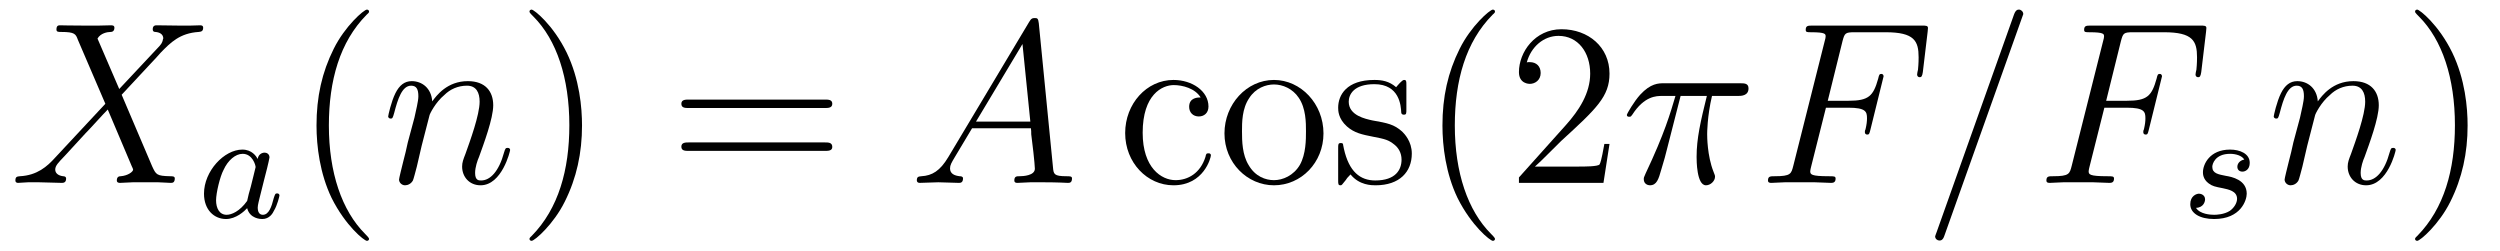
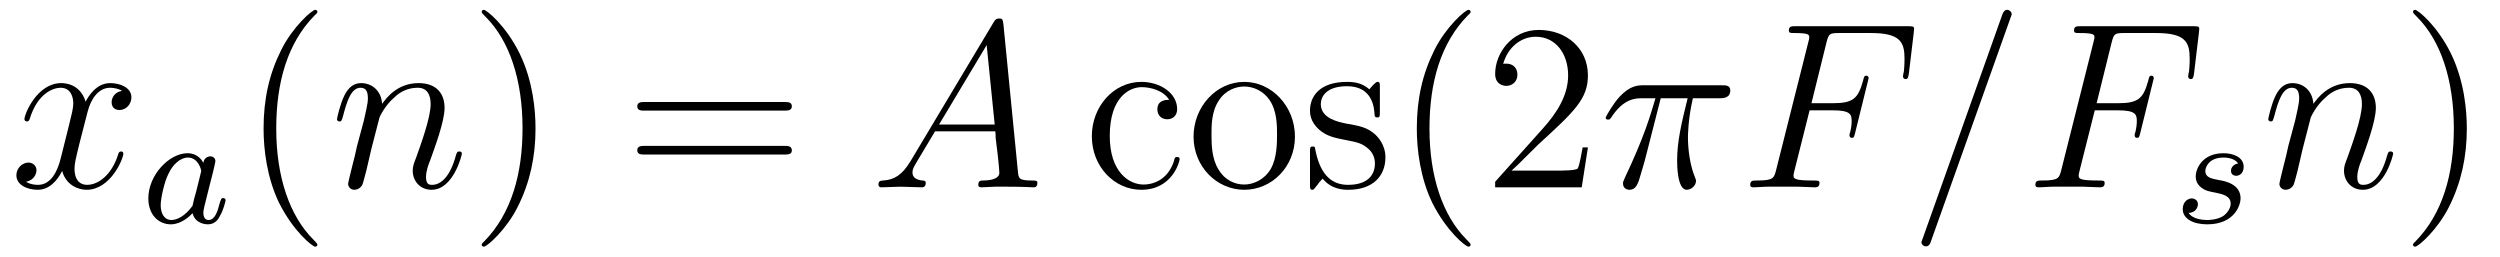
- <svg xmlns="http://www.w3.org/2000/svg" xmlns:xlink="http://www.w3.org/1999/xlink" viewBox="0 0 129.403 12.955" version="1.2">
+ <svg xmlns="http://www.w3.org/2000/svg" xmlns:xlink="http://www.w3.org/1999/xlink" viewBox="0 0 126.34 12.955" version="1.2">
  <defs>
    <g>
      <symbol overflow="visible" id="glyph0-0">
        <path style="stroke:none;" d="" />
      </symbol>
      <symbol overflow="visible" id="glyph0-1">
-         <path style="stroke:none;" d="M 5.672 -4.859 L 4.547 -7.469 C 4.703 -7.75 5.062 -7.812 5.219 -7.812 C 5.281 -7.812 5.422 -7.828 5.422 -8.031 C 5.422 -8.156 5.312 -8.156 5.234 -8.156 C 5.031 -8.156 4.797 -8.141 4.594 -8.141 L 3.891 -8.141 C 3.172 -8.141 2.641 -8.156 2.625 -8.156 C 2.531 -8.156 2.422 -8.156 2.422 -7.938 C 2.422 -7.812 2.516 -7.812 2.672 -7.812 C 3.375 -7.812 3.422 -7.703 3.531 -7.406 L 4.953 -4.094 L 2.359 -1.312 C 1.938 -0.844 1.422 -0.391 0.531 -0.344 C 0.391 -0.328 0.297 -0.328 0.297 -0.125 C 0.297 -0.078 0.312 0 0.438 0 C 0.609 0 0.781 -0.031 0.953 -0.031 L 1.516 -0.031 C 1.906 -0.031 2.312 0 2.688 0 C 2.766 0 2.922 0 2.922 -0.219 C 2.922 -0.328 2.828 -0.344 2.766 -0.344 C 2.516 -0.375 2.359 -0.5 2.359 -0.688 C 2.359 -0.891 2.516 -1.047 2.859 -1.406 L 3.922 -2.562 C 4.188 -2.828 4.812 -3.531 5.078 -3.797 L 6.328 -0.844 C 6.344 -0.828 6.391 -0.703 6.391 -0.688 C 6.391 -0.578 6.125 -0.375 5.75 -0.344 C 5.672 -0.344 5.547 -0.328 5.547 -0.125 C 5.547 0 5.672 0 5.719 0 C 5.922 0 6.172 -0.031 6.375 -0.031 L 7.688 -0.031 C 7.906 -0.031 8.125 0 8.328 0 C 8.422 0 8.547 0 8.547 -0.234 C 8.547 -0.344 8.422 -0.344 8.312 -0.344 C 7.609 -0.359 7.578 -0.422 7.375 -0.859 L 5.797 -4.562 L 7.312 -6.188 C 7.438 -6.312 7.703 -6.609 7.812 -6.734 C 8.328 -7.266 8.812 -7.75 9.781 -7.812 C 9.891 -7.828 10.016 -7.828 10.016 -8.031 C 10.016 -8.156 9.906 -8.156 9.859 -8.156 C 9.688 -8.156 9.516 -8.141 9.344 -8.141 L 8.797 -8.141 C 8.422 -8.141 8 -8.156 7.625 -8.156 C 7.547 -8.156 7.406 -8.156 7.406 -7.953 C 7.406 -7.828 7.484 -7.812 7.547 -7.812 C 7.75 -7.797 7.953 -7.703 7.953 -7.469 L 7.938 -7.453 C 7.922 -7.359 7.906 -7.25 7.766 -7.094 Z M 5.672 -4.859 " />
+         <path style="stroke:none;" d="M 5.672 -4.875 C 5.281 -4.812 5.141 -4.516 5.141 -4.297 C 5.141 -4 5.359 -3.906 5.531 -3.906 C 5.891 -3.906 6.141 -4.219 6.141 -4.547 C 6.141 -5.047 5.562 -5.266 5.062 -5.266 C 4.344 -5.266 3.938 -4.547 3.828 -4.328 C 3.547 -5.219 2.812 -5.266 2.594 -5.266 C 1.375 -5.266 0.734 -3.703 0.734 -3.438 C 0.734 -3.391 0.781 -3.328 0.859 -3.328 C 0.953 -3.328 0.984 -3.406 1 -3.453 C 1.406 -4.781 2.219 -5.031 2.562 -5.031 C 3.094 -5.031 3.203 -4.531 3.203 -4.25 C 3.203 -3.984 3.125 -3.703 2.984 -3.125 L 2.578 -1.5 C 2.406 -0.781 2.062 -0.125 1.422 -0.125 C 1.359 -0.125 1.062 -0.125 0.812 -0.281 C 1.25 -0.359 1.344 -0.719 1.344 -0.859 C 1.344 -1.094 1.156 -1.25 0.938 -1.25 C 0.641 -1.25 0.328 -0.984 0.328 -0.609 C 0.328 -0.109 0.891 0.125 1.406 0.125 C 1.984 0.125 2.391 -0.328 2.641 -0.828 C 2.828 -0.125 3.438 0.125 3.875 0.125 C 5.094 0.125 5.734 -1.453 5.734 -1.703 C 5.734 -1.766 5.688 -1.812 5.625 -1.812 C 5.516 -1.812 5.5 -1.75 5.469 -1.656 C 5.141 -0.609 4.453 -0.125 3.906 -0.125 C 3.484 -0.125 3.266 -0.438 3.266 -0.922 C 3.266 -1.188 3.312 -1.375 3.5 -2.156 L 3.922 -3.797 C 4.094 -4.5 4.5 -5.031 5.062 -5.031 C 5.078 -5.031 5.422 -5.031 5.672 -4.875 Z M 5.672 -4.875 " />
      </symbol>
      <symbol overflow="visible" id="glyph0-2">
        <path style="stroke:none;" d="M 2.469 -3.5 C 2.484 -3.578 2.781 -4.172 3.234 -4.547 C 3.531 -4.844 3.938 -5.031 4.406 -5.031 C 4.891 -5.031 5.062 -4.672 5.062 -4.203 C 5.062 -3.516 4.562 -2.156 4.328 -1.5 C 4.219 -1.219 4.156 -1.062 4.156 -0.844 C 4.156 -0.312 4.531 0.125 5.109 0.125 C 6.219 0.125 6.641 -1.641 6.641 -1.703 C 6.641 -1.766 6.594 -1.812 6.516 -1.812 C 6.406 -1.812 6.391 -1.781 6.328 -1.578 C 6.062 -0.594 5.609 -0.125 5.141 -0.125 C 5.016 -0.125 4.828 -0.125 4.828 -0.516 C 4.828 -0.812 4.953 -1.172 5.031 -1.344 C 5.266 -2 5.766 -3.328 5.766 -4.016 C 5.766 -4.734 5.359 -5.266 4.453 -5.266 C 3.375 -5.266 2.828 -4.516 2.609 -4.219 C 2.562 -4.906 2.078 -5.266 1.547 -5.266 C 1.172 -5.266 0.906 -5.047 0.703 -4.641 C 0.484 -4.203 0.328 -3.484 0.328 -3.438 C 0.328 -3.391 0.375 -3.328 0.453 -3.328 C 0.547 -3.328 0.562 -3.344 0.641 -3.625 C 0.828 -4.344 1.047 -5.031 1.516 -5.031 C 1.797 -5.031 1.891 -4.844 1.891 -4.484 C 1.891 -4.219 1.766 -3.75 1.688 -3.375 L 1.344 -2.094 C 1.297 -1.859 1.172 -1.328 1.109 -1.109 C 1.031 -0.797 0.891 -0.234 0.891 -0.172 C 0.891 -0.016 1.031 0.125 1.203 0.125 C 1.344 0.125 1.516 0.047 1.609 -0.125 C 1.641 -0.188 1.75 -0.609 1.812 -0.844 L 2.062 -1.922 Z M 2.469 -3.5 " />
      </symbol>
      <symbol overflow="visible" id="glyph0-3">
        <path style="stroke:none;" d="M 2.031 -1.328 C 1.609 -0.625 1.203 -0.375 0.641 -0.344 C 0.5 -0.328 0.406 -0.328 0.406 -0.125 C 0.406 -0.047 0.469 0 0.547 0 C 0.766 0 1.297 -0.031 1.516 -0.031 C 1.859 -0.031 2.25 0 2.578 0 C 2.656 0 2.797 0 2.797 -0.234 C 2.797 -0.328 2.703 -0.344 2.625 -0.344 C 2.359 -0.375 2.125 -0.469 2.125 -0.75 C 2.125 -0.922 2.203 -1.047 2.359 -1.312 L 3.266 -2.828 L 6.312 -2.828 C 6.328 -2.719 6.328 -2.625 6.328 -2.516 C 6.375 -2.203 6.516 -0.953 6.516 -0.734 C 6.516 -0.375 5.906 -0.344 5.719 -0.344 C 5.578 -0.344 5.453 -0.344 5.453 -0.125 C 5.453 0 5.562 0 5.625 0 C 5.828 0 6.078 -0.031 6.281 -0.031 L 6.953 -0.031 C 7.688 -0.031 8.219 0 8.219 0 C 8.312 0 8.438 0 8.438 -0.234 C 8.438 -0.344 8.328 -0.344 8.156 -0.344 C 7.5 -0.344 7.484 -0.453 7.453 -0.812 L 6.719 -8.266 C 6.688 -8.516 6.641 -8.531 6.516 -8.531 C 6.391 -8.531 6.328 -8.516 6.219 -8.328 Z M 3.469 -3.172 L 5.875 -7.188 L 6.281 -3.172 Z M 3.469 -3.172 " />
      </symbol>
      <symbol overflow="visible" id="glyph0-4">
        <path style="stroke:none;" d="M 3.094 -4.5 L 4.453 -4.5 C 4.125 -3.172 3.922 -2.297 3.922 -1.344 C 3.922 -1.172 3.922 0.125 4.406 0.125 C 4.656 0.125 4.875 -0.109 4.875 -0.312 C 4.875 -0.375 4.875 -0.391 4.797 -0.578 C 4.469 -1.406 4.469 -2.422 4.469 -2.516 C 4.469 -2.578 4.469 -3.438 4.719 -4.5 L 6.062 -4.5 C 6.219 -4.5 6.609 -4.5 6.609 -4.891 C 6.609 -5.156 6.391 -5.156 6.172 -5.156 L 2.234 -5.156 C 1.953 -5.156 1.547 -5.156 1 -4.562 C 0.688 -4.219 0.312 -3.578 0.312 -3.516 C 0.312 -3.438 0.375 -3.422 0.438 -3.422 C 0.531 -3.422 0.531 -3.453 0.594 -3.531 C 1.219 -4.5 1.844 -4.5 2.141 -4.5 L 2.828 -4.5 C 2.562 -3.609 2.266 -2.562 1.281 -0.484 C 1.188 -0.281 1.188 -0.266 1.188 -0.188 C 1.188 0.062 1.406 0.125 1.5 0.125 C 1.859 0.125 1.953 -0.188 2.094 -0.688 C 2.281 -1.297 2.281 -1.328 2.406 -1.812 Z M 3.094 -4.5 " />
      </symbol>
      <symbol overflow="visible" id="glyph0-5">
        <path style="stroke:none;" d="M 3.547 -3.891 L 4.703 -3.891 C 5.609 -3.891 5.672 -3.688 5.672 -3.344 C 5.672 -3.188 5.656 -3.031 5.594 -2.766 C 5.562 -2.719 5.562 -2.656 5.562 -2.625 C 5.562 -2.547 5.609 -2.5 5.688 -2.5 C 5.781 -2.5 5.797 -2.547 5.844 -2.734 L 6.531 -5.516 C 6.531 -5.562 6.5 -5.641 6.422 -5.641 C 6.312 -5.641 6.297 -5.594 6.25 -5.391 C 6 -4.5 5.766 -4.25 4.719 -4.25 L 3.641 -4.25 L 4.406 -7.344 C 4.516 -7.75 4.547 -7.797 5.031 -7.797 L 6.641 -7.797 C 8.125 -7.797 8.344 -7.344 8.344 -6.5 C 8.344 -6.438 8.344 -6.172 8.312 -5.859 C 8.297 -5.812 8.266 -5.656 8.266 -5.609 C 8.266 -5.516 8.328 -5.469 8.406 -5.469 C 8.484 -5.469 8.531 -5.516 8.562 -5.734 L 8.812 -7.828 C 8.812 -7.859 8.828 -7.984 8.828 -8.016 C 8.828 -8.141 8.719 -8.141 8.516 -8.141 L 2.844 -8.141 C 2.625 -8.141 2.5 -8.141 2.5 -7.922 C 2.5 -7.797 2.578 -7.797 2.781 -7.797 C 3.531 -7.797 3.531 -7.703 3.531 -7.578 C 3.531 -7.516 3.516 -7.469 3.484 -7.344 L 1.859 -0.891 C 1.75 -0.469 1.734 -0.344 0.891 -0.344 C 0.672 -0.344 0.547 -0.344 0.547 -0.125 C 0.547 0 0.656 0 0.734 0 C 0.953 0 1.188 -0.031 1.422 -0.031 L 2.969 -0.031 C 3.234 -0.031 3.531 0 3.797 0 C 3.891 0 4.047 0 4.047 -0.219 C 4.047 -0.344 3.969 -0.344 3.703 -0.344 C 2.766 -0.344 2.734 -0.438 2.734 -0.609 C 2.734 -0.672 2.766 -0.766 2.781 -0.844 Z M 3.547 -3.891 " />
      </symbol>
      <symbol overflow="visible" id="glyph0-6">
        <path style="stroke:none;" d="M 5.125 -8.516 C 5.125 -8.531 5.203 -8.719 5.203 -8.734 C 5.203 -8.875 5.078 -8.969 4.984 -8.969 C 4.922 -8.969 4.812 -8.969 4.719 -8.703 L 0.719 2.547 C 0.719 2.562 0.641 2.734 0.641 2.766 C 0.641 2.906 0.766 2.984 0.859 2.984 C 0.938 2.984 1.047 2.969 1.125 2.719 Z M 5.125 -8.516 " />
      </symbol>
      <symbol overflow="visible" id="glyph1-0">
        <path style="stroke:none;" d="" />
      </symbol>
      <symbol overflow="visible" id="glyph1-1">
        <path style="stroke:none;" d="M 3.125 -3.031 C 3.047 -3.172 2.828 -3.516 2.328 -3.516 C 1.391 -3.516 0.344 -2.406 0.344 -1.234 C 0.344 -0.391 0.875 0.078 1.484 0.078 C 2 0.078 2.438 -0.328 2.578 -0.484 C 2.719 0.062 3.266 0.078 3.359 0.078 C 3.734 0.078 3.906 -0.219 3.969 -0.359 C 4.141 -0.641 4.25 -1.109 4.25 -1.141 C 4.25 -1.188 4.219 -1.25 4.125 -1.25 C 4.031 -1.25 4.016 -1.188 3.953 -1 C 3.844 -0.562 3.703 -0.141 3.391 -0.141 C 3.203 -0.141 3.125 -0.297 3.125 -0.516 C 3.125 -0.656 3.203 -0.922 3.25 -1.125 C 3.297 -1.328 3.422 -1.797 3.453 -1.938 L 3.609 -2.547 C 3.656 -2.734 3.734 -3.078 3.734 -3.109 C 3.734 -3.297 3.578 -3.359 3.484 -3.359 C 3.359 -3.359 3.156 -3.281 3.125 -3.031 Z M 2.578 -0.859 C 2.188 -0.312 1.766 -0.141 1.516 -0.141 C 1.141 -0.141 0.969 -0.484 0.969 -0.891 C 0.969 -1.266 1.172 -2.125 1.359 -2.469 C 1.578 -2.953 1.969 -3.297 2.344 -3.297 C 2.859 -3.297 3.016 -2.703 3.016 -2.609 C 3.016 -2.578 2.812 -1.797 2.766 -1.594 C 2.656 -1.219 2.656 -1.203 2.578 -0.859 Z M 2.578 -0.859 " />
      </symbol>
      <symbol overflow="visible" id="glyph1-2">
        <path style="stroke:none;" d="M 3.219 -3 C 3.031 -2.969 2.859 -2.828 2.859 -2.625 C 2.859 -2.484 2.953 -2.375 3.125 -2.375 C 3.25 -2.375 3.5 -2.469 3.5 -2.828 C 3.5 -3.312 2.984 -3.516 2.484 -3.516 C 1.422 -3.516 1.078 -2.75 1.078 -2.344 C 1.078 -2.266 1.078 -1.984 1.375 -1.766 C 1.562 -1.625 1.703 -1.594 2.109 -1.516 C 2.391 -1.453 2.844 -1.375 2.844 -0.969 C 2.844 -0.75 2.688 -0.5 2.469 -0.344 C 2.172 -0.156 1.781 -0.141 1.656 -0.141 C 1.469 -0.141 0.922 -0.172 0.719 -0.5 C 1.125 -0.516 1.188 -0.844 1.188 -0.938 C 1.188 -1.172 0.969 -1.234 0.875 -1.234 C 0.75 -1.234 0.422 -1.125 0.422 -0.688 C 0.422 -0.219 0.922 0.078 1.656 0.078 C 3.047 0.078 3.344 -0.906 3.344 -1.234 C 3.344 -1.953 2.562 -2.109 2.266 -2.156 C 1.875 -2.234 1.562 -2.281 1.562 -2.625 C 1.562 -2.766 1.703 -3.297 2.484 -3.297 C 2.781 -3.297 3.094 -3.203 3.219 -3 Z M 3.219 -3 " />
      </symbol>
      <symbol overflow="visible" id="glyph2-0">
        <path style="stroke:none;" d="" />
      </symbol>
      <symbol overflow="visible" id="glyph2-1">
        <path style="stroke:none;" d="M 3.891 2.906 C 3.891 2.875 3.891 2.844 3.688 2.641 C 2.484 1.438 1.812 -0.531 1.812 -2.969 C 1.812 -5.297 2.375 -7.297 3.766 -8.703 C 3.891 -8.812 3.891 -8.828 3.891 -8.875 C 3.891 -8.938 3.828 -8.969 3.781 -8.969 C 3.625 -8.969 2.641 -8.109 2.062 -6.938 C 1.453 -5.719 1.172 -4.453 1.172 -2.969 C 1.172 -1.906 1.344 -0.484 1.953 0.781 C 2.672 2.219 3.641 3 3.781 3 C 3.828 3 3.891 2.969 3.891 2.906 Z M 3.891 2.906 " />
      </symbol>
      <symbol overflow="visible" id="glyph2-2">
        <path style="stroke:none;" d="M 3.375 -2.969 C 3.375 -3.891 3.25 -5.359 2.578 -6.75 C 1.875 -8.188 0.891 -8.969 0.766 -8.969 C 0.719 -8.969 0.656 -8.938 0.656 -8.875 C 0.656 -8.828 0.656 -8.812 0.859 -8.609 C 2.062 -7.406 2.719 -5.422 2.719 -2.984 C 2.719 -0.672 2.156 1.328 0.781 2.734 C 0.656 2.844 0.656 2.875 0.656 2.906 C 0.656 2.969 0.719 3 0.766 3 C 0.922 3 1.906 2.141 2.484 0.969 C 3.094 -0.25 3.375 -1.547 3.375 -2.969 Z M 3.375 -2.969 " />
      </symbol>
      <symbol overflow="visible" id="glyph2-3">
        <path style="stroke:none;" d="M 8.062 -3.875 C 8.234 -3.875 8.453 -3.875 8.453 -4.094 C 8.453 -4.312 8.25 -4.312 8.062 -4.312 L 1.031 -4.312 C 0.859 -4.312 0.641 -4.312 0.641 -4.094 C 0.641 -3.875 0.844 -3.875 1.031 -3.875 Z M 8.062 -1.656 C 8.234 -1.656 8.453 -1.656 8.453 -1.859 C 8.453 -2.094 8.25 -2.094 8.062 -2.094 L 1.031 -2.094 C 0.859 -2.094 0.641 -2.094 0.641 -1.875 C 0.641 -1.656 0.844 -1.656 1.031 -1.656 Z M 8.062 -1.656 " />
      </symbol>
      <symbol overflow="visible" id="glyph2-4">
        <path style="stroke:none;" d="M 4.328 -4.422 C 4.188 -4.422 3.734 -4.422 3.734 -3.938 C 3.734 -3.641 3.938 -3.438 4.234 -3.438 C 4.5 -3.438 4.734 -3.609 4.734 -3.953 C 4.734 -4.75 3.891 -5.328 2.922 -5.328 C 1.531 -5.328 0.422 -4.094 0.422 -2.578 C 0.422 -1.047 1.562 0.125 2.922 0.125 C 4.5 0.125 4.859 -1.312 4.859 -1.422 C 4.859 -1.531 4.766 -1.531 4.734 -1.531 C 4.625 -1.531 4.609 -1.5 4.578 -1.344 C 4.312 -0.5 3.672 -0.141 3.031 -0.141 C 2.297 -0.141 1.328 -0.781 1.328 -2.594 C 1.328 -4.578 2.344 -5.062 2.938 -5.062 C 3.391 -5.062 4.047 -4.891 4.328 -4.422 Z M 4.328 -4.422 " />
      </symbol>
      <symbol overflow="visible" id="glyph2-5">
        <path style="stroke:none;" d="M 5.484 -2.562 C 5.484 -4.094 4.312 -5.328 2.922 -5.328 C 1.5 -5.328 0.359 -4.062 0.359 -2.562 C 0.359 -1.031 1.547 0.125 2.922 0.125 C 4.328 0.125 5.484 -1.047 5.484 -2.562 Z M 2.922 -0.141 C 2.484 -0.141 1.953 -0.328 1.609 -0.922 C 1.281 -1.453 1.266 -2.156 1.266 -2.672 C 1.266 -3.125 1.266 -3.844 1.641 -4.391 C 1.969 -4.906 2.5 -5.094 2.922 -5.094 C 3.375 -5.094 3.891 -4.875 4.203 -4.406 C 4.578 -3.859 4.578 -3.109 4.578 -2.672 C 4.578 -2.25 4.578 -1.5 4.266 -0.938 C 3.938 -0.375 3.375 -0.141 2.922 -0.141 Z M 2.922 -0.141 " />
      </symbol>
      <symbol overflow="visible" id="glyph2-6">
        <path style="stroke:none;" d="M 3.922 -5.062 C 3.922 -5.266 3.922 -5.328 3.797 -5.328 C 3.703 -5.328 3.484 -5.062 3.391 -4.953 C 3.031 -5.266 2.656 -5.328 2.266 -5.328 C 0.828 -5.328 0.391 -4.547 0.391 -3.891 C 0.391 -3.75 0.391 -3.328 0.844 -2.922 C 1.234 -2.578 1.641 -2.5 2.188 -2.391 C 2.844 -2.266 3 -2.219 3.297 -1.984 C 3.516 -1.812 3.672 -1.547 3.672 -1.203 C 3.672 -0.688 3.375 -0.125 2.312 -0.125 C 1.531 -0.125 0.953 -0.578 0.688 -1.766 C 0.641 -1.984 0.641 -2 0.641 -2.016 C 0.609 -2.062 0.562 -2.062 0.531 -2.062 C 0.391 -2.062 0.391 -2 0.391 -1.781 L 0.391 -0.156 C 0.391 0.062 0.391 0.125 0.516 0.125 C 0.578 0.125 0.578 0.109 0.781 -0.141 C 0.844 -0.234 0.844 -0.25 1.031 -0.438 C 1.484 0.125 2.125 0.125 2.328 0.125 C 3.578 0.125 4.203 -0.578 4.203 -1.516 C 4.203 -2.156 3.812 -2.547 3.703 -2.656 C 3.281 -3.031 2.953 -3.094 2.156 -3.234 C 1.812 -3.312 0.938 -3.484 0.938 -4.203 C 0.938 -4.562 1.188 -5.109 2.266 -5.109 C 3.562 -5.109 3.641 -4 3.656 -3.641 C 3.672 -3.531 3.75 -3.531 3.797 -3.531 C 3.922 -3.531 3.922 -3.594 3.922 -3.812 Z M 3.922 -5.062 " />
      </symbol>
      <symbol overflow="visible" id="glyph2-7">
        <path style="stroke:none;" d="M 5.266 -2.016 L 5 -2.016 C 4.953 -1.812 4.859 -1.141 4.75 -0.953 C 4.656 -0.844 3.984 -0.844 3.625 -0.844 L 1.406 -0.844 C 1.734 -1.125 2.469 -1.891 2.766 -2.172 C 4.594 -3.844 5.266 -4.469 5.266 -5.656 C 5.266 -7.031 4.172 -7.953 2.781 -7.953 C 1.406 -7.953 0.578 -6.766 0.578 -5.734 C 0.578 -5.125 1.109 -5.125 1.141 -5.125 C 1.406 -5.125 1.703 -5.312 1.703 -5.688 C 1.703 -6.031 1.484 -6.25 1.141 -6.25 C 1.047 -6.25 1.016 -6.25 0.984 -6.234 C 1.203 -7.047 1.859 -7.609 2.625 -7.609 C 3.641 -7.609 4.266 -6.75 4.266 -5.656 C 4.266 -4.641 3.688 -3.75 3 -2.984 L 0.578 -0.281 L 0.578 0 L 4.953 0 Z M 5.266 -2.016 " />
      </symbol>
    </g>
    <clipPath id="clip1">
-       <path d="M 16 0 L 20 0 L 20 12.953 L 16 12.953 Z M 16 0 " />
+       <path d="M 13 0 L 17 0 L 17 12.953 L 13 12.953 Z M 13 0 " />
    </clipPath>
    <clipPath id="clip2">
-       <path d="M 27 0 L 31 0 L 31 12.953 L 27 12.953 Z M 27 0 " />
+       <path d="M 24 0 L 28 0 L 28 12.953 L 24 12.953 Z M 24 0 " />
    </clipPath>
    <clipPath id="clip3">
-       <path d="M 58 0 L 84 0 L 84 12.953 L 58 12.953 Z M 58 0 " />
+       <path d="M 55 0 L 81 0 L 81 12.953 L 55 12.953 Z M 55 0 " />
    </clipPath>
    <clipPath id="clip4">
-       <path d="M 100 0 L 115 0 L 115 12.953 L 100 12.953 Z M 100 0 " />
+       <path d="M 97 0 L 112 0 L 112 12.953 L 97 12.953 Z M 97 0 " />
    </clipPath>
    <clipPath id="clip5">
-       <path d="M 125 0 L 128 0 L 128 12.953 L 125 12.953 Z M 125 0 " />
+       <path d="M 121 0 L 125 0 L 125 12.953 L 121 12.953 Z M 121 0 " />
    </clipPath>
  </defs>
  <g id="surface1">
    <g style="fill:rgb(0%,0%,0%);fill-opacity:1;">
      <use xlink:href="#glyph0-1" x="0.5" y="9.466" />
    </g>
    <g style="fill:rgb(0%,0%,0%);fill-opacity:1;">
-       <use xlink:href="#glyph1-1" x="10.215" y="11.259" />
+       <use xlink:href="#glyph1-1" x="7.152" y="11.259" />
    </g>
    <g clip-path="url(#clip1)" clip-rule="nonzero">
      <g style="fill:rgb(0%,0%,0%);fill-opacity:1;">
-         <use xlink:href="#glyph2-1" x="15.211" y="9.466" />
+         <use xlink:href="#glyph2-1" x="12.148" y="9.466" />
      </g>
    </g>
    <g style="fill:rgb(0%,0%,0%);fill-opacity:1;">
-       <use xlink:href="#glyph0-2" x="19.764" y="9.466" />
+       <use xlink:href="#glyph0-2" x="16.701" y="9.466" />
    </g>
    <g clip-path="url(#clip2)" clip-rule="nonzero">
      <g style="fill:rgb(0%,0%,0%);fill-opacity:1;">
-         <use xlink:href="#glyph2-2" x="26.751" y="9.466" />
+         <use xlink:href="#glyph2-2" x="23.688" y="9.466" />
      </g>
    </g>
    <g style="fill:rgb(0%,0%,0%);fill-opacity:1;">
-       <use xlink:href="#glyph2-3" x="34.627" y="9.466" />
+       <use xlink:href="#glyph2-3" x="31.564" y="9.466" />
    </g>
    <g style="fill:rgb(0%,0%,0%);fill-opacity:1;">
-       <use xlink:href="#glyph0-3" x="47.05" y="9.466" />
+       <use xlink:href="#glyph0-3" x="43.987" y="9.466" />
    </g>
    <g clip-path="url(#clip3)" clip-rule="nonzero">
      <g style="fill:rgb(0%,0%,0%);fill-opacity:1;">
-         <use xlink:href="#glyph2-4" x="57.818" y="9.466" />
-         <use xlink:href="#glyph2-5" x="63.021" y="9.466" />
-         <use xlink:href="#glyph2-6" x="68.874" y="9.466" />
-         <use xlink:href="#glyph2-1" x="73.491" y="9.466" />
-         <use xlink:href="#glyph2-7" x="78.044" y="9.466" />
+         <use xlink:href="#glyph2-4" x="54.755" y="9.466" />
+         <use xlink:href="#glyph2-5" x="59.958" y="9.466" />
+         <use xlink:href="#glyph2-6" x="65.811" y="9.466" />
+         <use xlink:href="#glyph2-1" x="70.428" y="9.466" />
+         <use xlink:href="#glyph2-7" x="74.981" y="9.466" />
      </g>
    </g>
    <g style="fill:rgb(0%,0%,0%);fill-opacity:1;">
-       <use xlink:href="#glyph0-4" x="83.896" y="9.466" />
+       <use xlink:href="#glyph0-4" x="80.833" y="9.466" />
    </g>
    <g style="fill:rgb(0%,0%,0%);fill-opacity:1;">
-       <use xlink:href="#glyph0-5" x="90.966" y="9.466" />
+       <use xlink:href="#glyph0-5" x="87.903" y="9.466" />
    </g>
    <g clip-path="url(#clip4)" clip-rule="nonzero">
      <g style="fill:rgb(0%,0%,0%);fill-opacity:1;">
-         <use xlink:href="#glyph0-6" x="99.524" y="9.466" />
-         <use xlink:href="#glyph0-5" x="105.377" y="9.466" />
+         <use xlink:href="#glyph0-6" x="96.461" y="9.466" />
+         <use xlink:href="#glyph0-5" x="102.314" y="9.466" />
      </g>
    </g>
    <g style="fill:rgb(0%,0%,0%);fill-opacity:1;">
-       <use xlink:href="#glyph1-2" x="112.949" y="11.259" />
+       <use xlink:href="#glyph1-2" x="109.886" y="11.259" />
    </g>
    <g style="fill:rgb(0%,0%,0%);fill-opacity:1;">
-       <use xlink:href="#glyph0-2" x="117.363" y="9.466" />
+       <use xlink:href="#glyph0-2" x="114.3" y="9.466" />
    </g>
    <g clip-path="url(#clip5)" clip-rule="nonzero">
      <g style="fill:rgb(0%,0%,0%);fill-opacity:1;">
-         <use xlink:href="#glyph2-2" x="124.351" y="9.466" />
+         <use xlink:href="#glyph2-2" x="121.288" y="9.466" />
      </g>
    </g>
  </g>
</svg>
